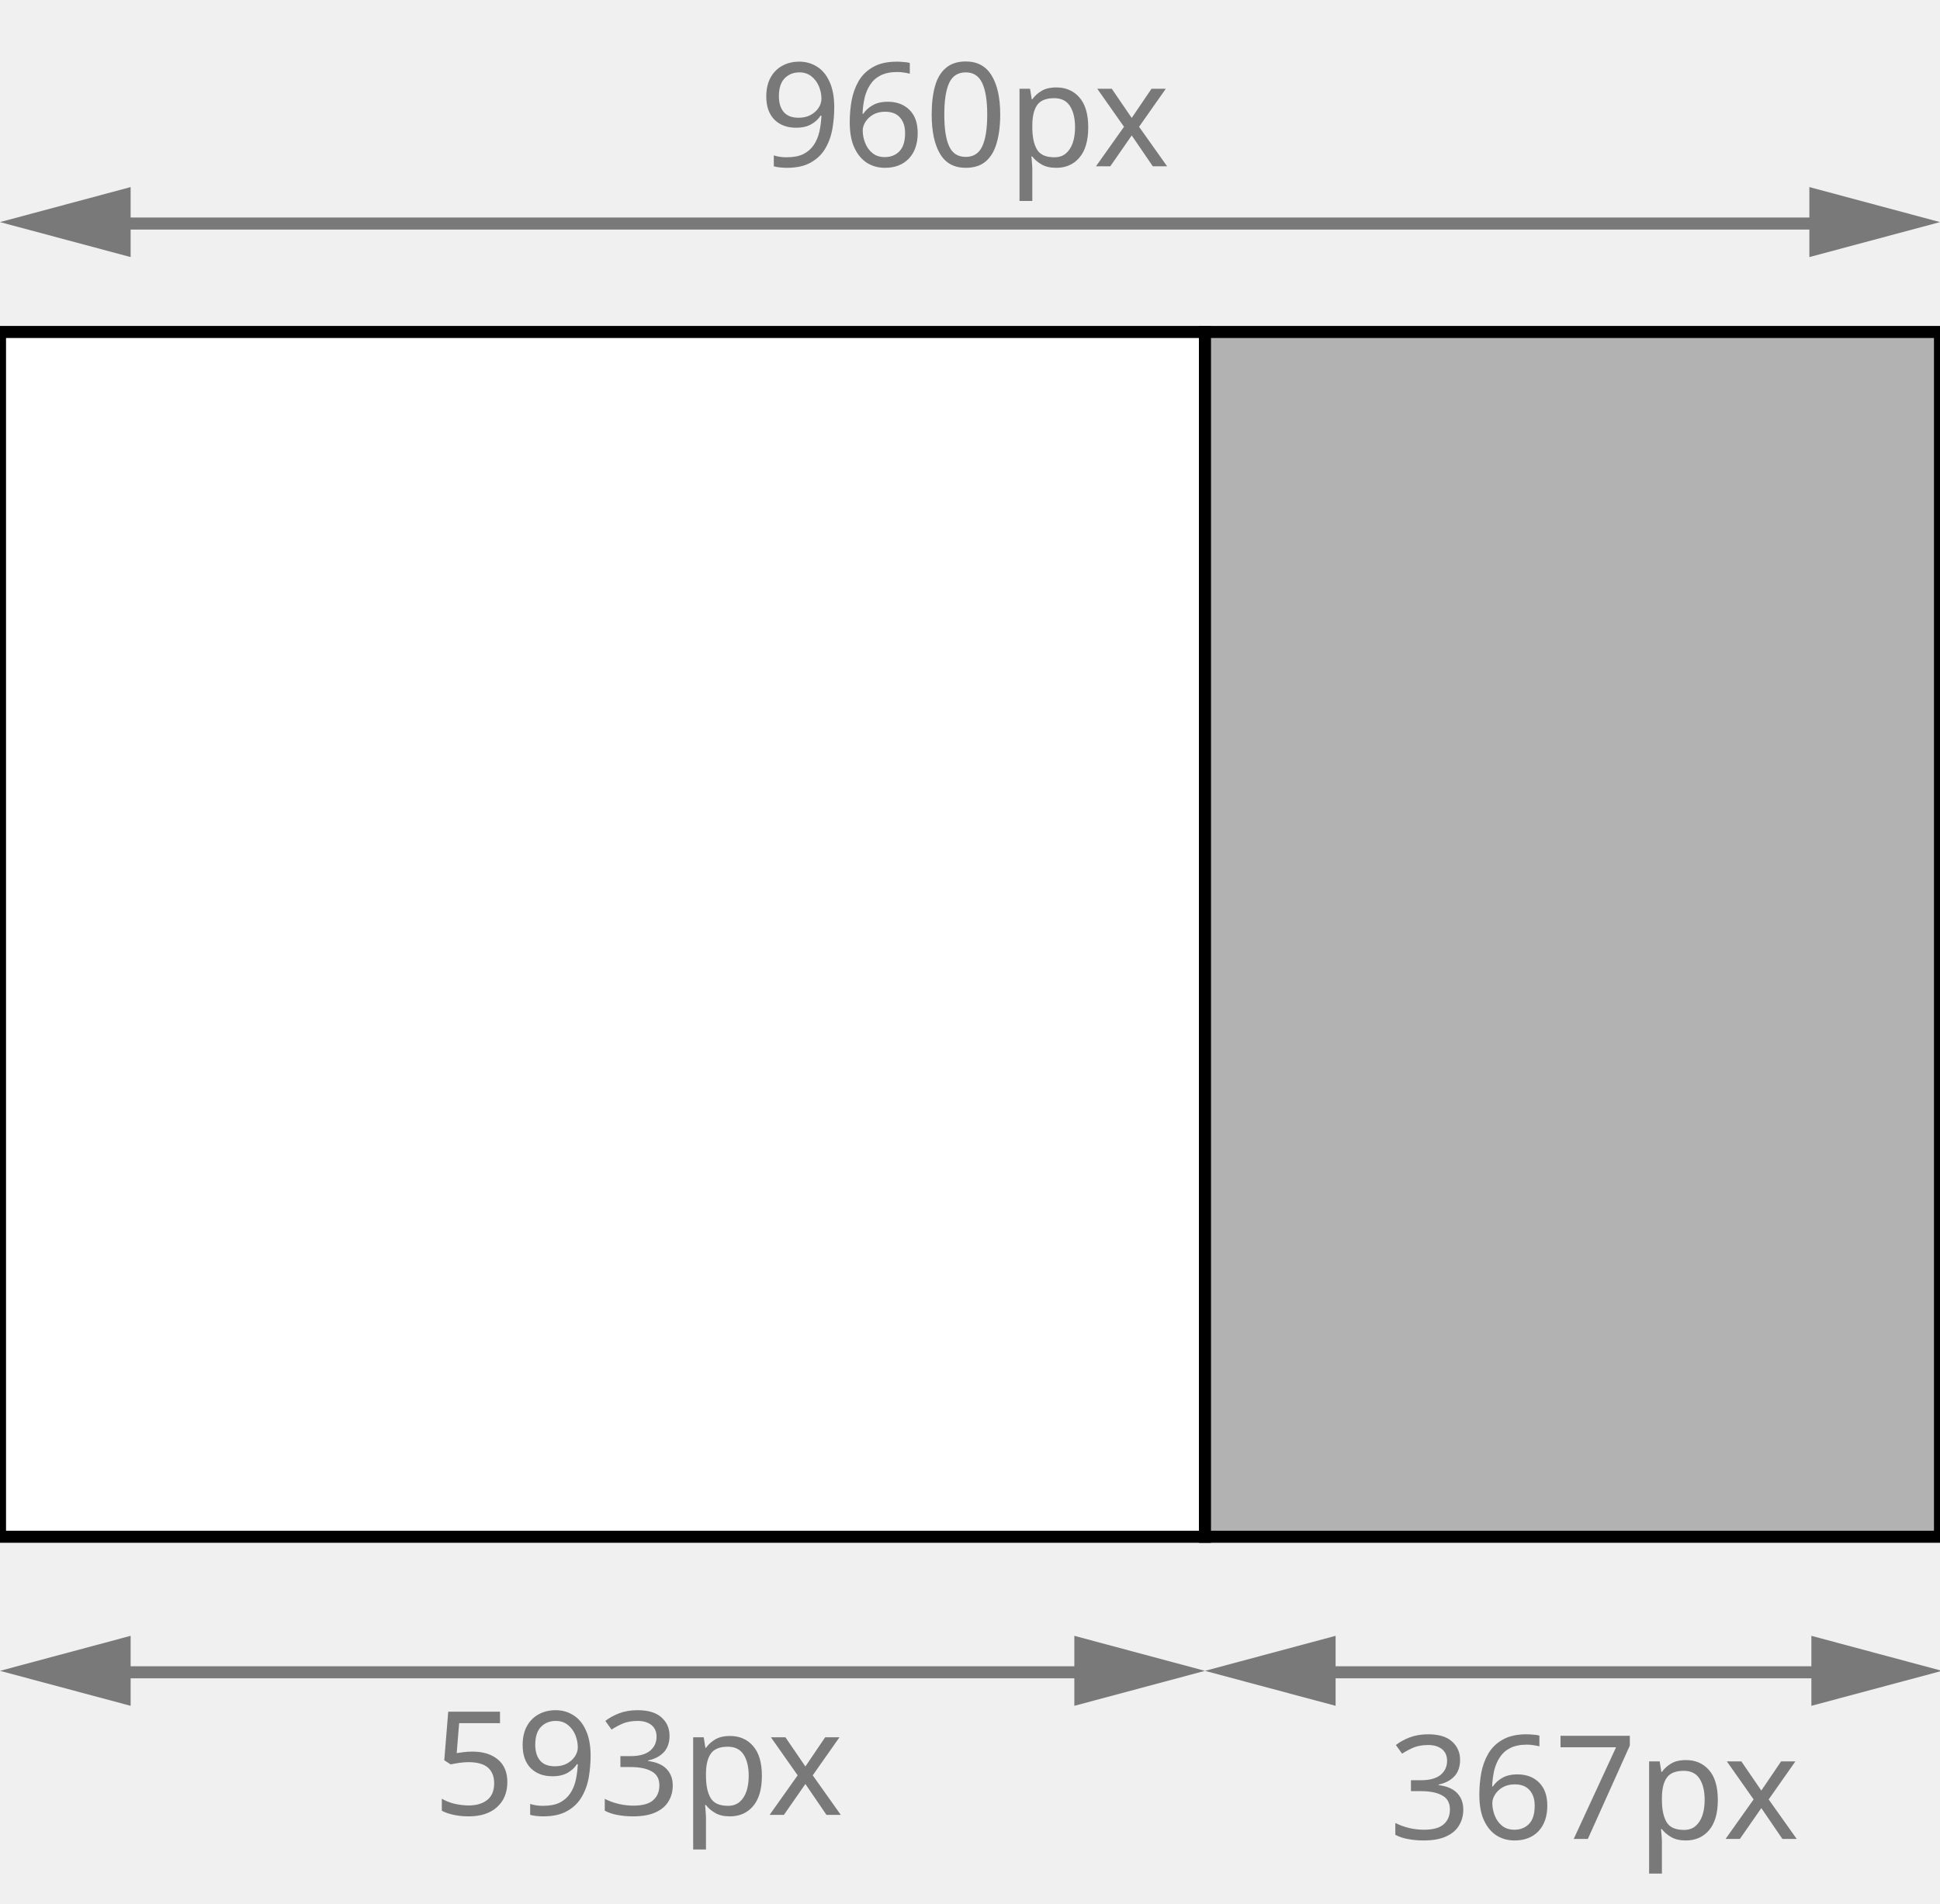
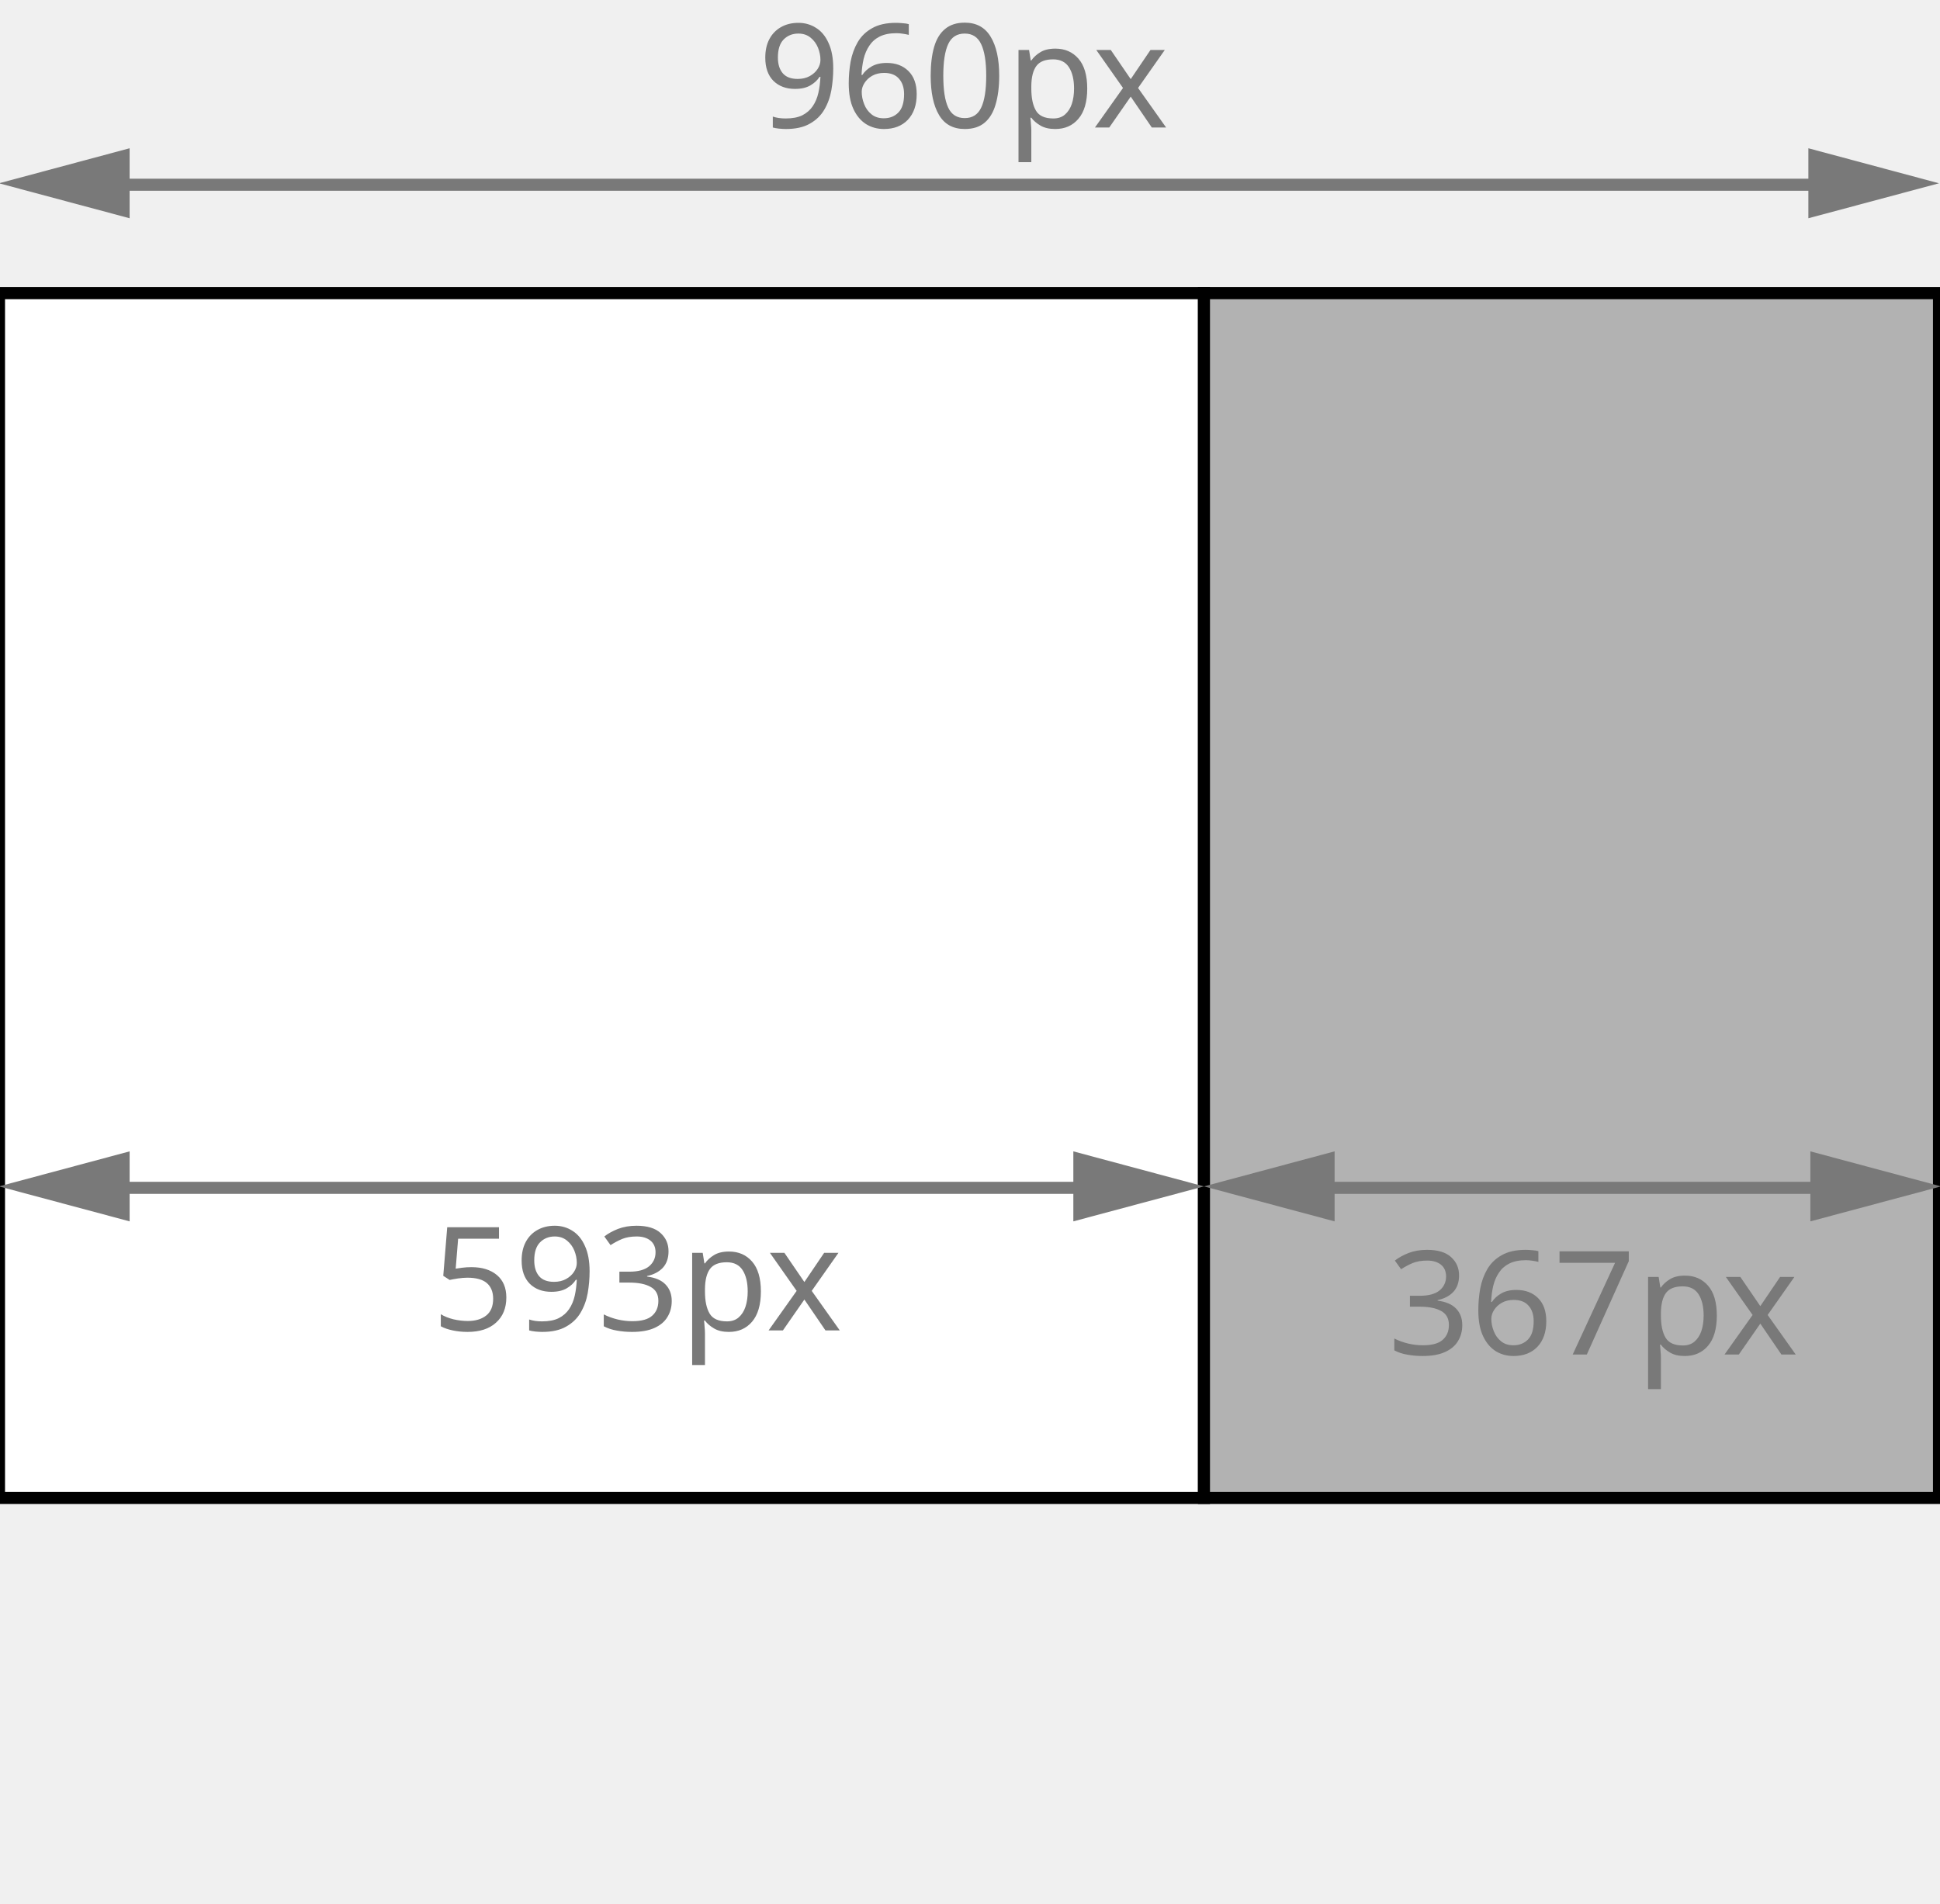
- <svg xmlns="http://www.w3.org/2000/svg" version="1.1" id="Layer_1" x="0px" y="0px" width="161px" height="158px" viewBox="100 72.445 161 158" enable-background="new 100 72.445 161 158" xml:space="preserve">
-   <rect x="100" y="100" fill="#FFFFFF" stroke="#000000" stroke-miterlimit="10" width="100" height="100" />
-   <rect x="200" y="100" fill="#B2B2B2" stroke="#000000" stroke-miterlimit="10" width="61" height="100" />
-   <text transform="matrix(1 0 0 1 162.9998 86.2495)" fill="#797979" font-family="'MyriadPro-Regular'" font-size="12">960px</text>
+ <svg xmlns="http://www.w3.org/2000/svg" version="1.1" id="Layer_1" x="0px" y="0px" width="161px" height="158px" viewBox="0 0 161 158" enable-background="new 0 0 161 158" xml:space="preserve">
+   <rect x="-0.083" y="24.333" fill="#FFFFFF" stroke="#000000" stroke-miterlimit="10" width="100" height="100" />
+   <rect x="99.916" y="24.333" fill="#B2B2B2" stroke="#000000" stroke-miterlimit="10" width="61" height="100" />
+   <text transform="matrix(1 0 0 1 62.9165 10.583)" fill="#797979" font-family="'MyriadPro-Regular'" font-size="12">960px</text>
  <g>
    <g>
-       <line fill="none" stroke="#797979" stroke-miterlimit="10" x1="108.859" y1="91" x2="252.141" y2="91" />
+       <line fill="none" stroke="#797979" stroke-miterlimit="10" x1="8.776" y1="15.333" x2="152.057" y2="15.333" />
      <g>
-         <polygon fill="#797979" points="110.841,93.783 100,90.88 110.841,87.973    " />
+         <polygon fill="#797979" points="10.757,18.116 -0.083,15.213 10.757,12.306    " />
      </g>
      <g>
-         <polygon fill="#797979" points="250.159,93.783 261,90.88 250.159,87.973    " />
+         <polygon fill="#797979" points="150.076,18.116 160.916,15.213 150.076,12.306    " />
      </g>
    </g>
  </g>
-   <text transform="matrix(1 0 0 1 135.9167 223.0835)" fill="#797979" font-family="'MyriadPro-Regular'" font-size="12">593px</text>
-   <text transform="matrix(1 0 0 1 215.2502 225.0835)" fill="#797979" font-family="'MyriadPro-Regular'" font-size="12">367px</text>
+   <text transform="matrix(1 0 0 1 35.833 110.4277)" fill="#797979" font-family="'MyriadPro-Regular'" font-size="12">593px</text>
+   <text transform="matrix(1 0 0 1 115.166 112.4277)" fill="#797979" font-family="'MyriadPro-Regular'" font-size="12">367px</text>
  <g>
    <g>
-       <line fill="none" stroke="#797979" stroke-miterlimit="10" x1="108.859" y1="211.25" x2="191.141" y2="211.25" />
+       <line fill="none" stroke="#797979" stroke-miterlimit="10" x1="8.776" y1="98.594" x2="91.057" y2="98.594" />
      <g>
-         <polygon fill="#797979" points="110.841,214.033 100,211.13 110.841,208.223    " />
+         <polygon fill="#797979" points="10.757,101.377 -0.083,98.474 10.757,95.566    " />
      </g>
      <g>
-         <polygon fill="#797979" points="189.159,214.033 200,211.13 189.159,208.223    " />
+         <polygon fill="#797979" points="89.076,101.377 99.916,98.474 89.076,95.566    " />
      </g>
    </g>
  </g>
  <g>
    <g>
-       <line fill="none" stroke="#797979" stroke-miterlimit="10" x1="208.859" y1="211.25" x2="252.308" y2="211.25" />
+       <line fill="none" stroke="#797979" stroke-miterlimit="10" x1="108.775" y1="98.594" x2="152.225" y2="98.594" />
      <g>
-         <polygon fill="#797979" points="210.841,214.033 200,211.13 210.841,208.223    " />
+         <polygon fill="#797979" points="110.758,101.377 99.916,98.474 110.758,95.566    " />
      </g>
      <g>
-         <polygon fill="#797979" points="250.326,214.033 261.167,211.13 250.326,208.223    " />
+         <polygon fill="#797979" points="150.242,101.377 161.084,98.474 150.242,95.566    " />
      </g>
    </g>
  </g>
</svg>
